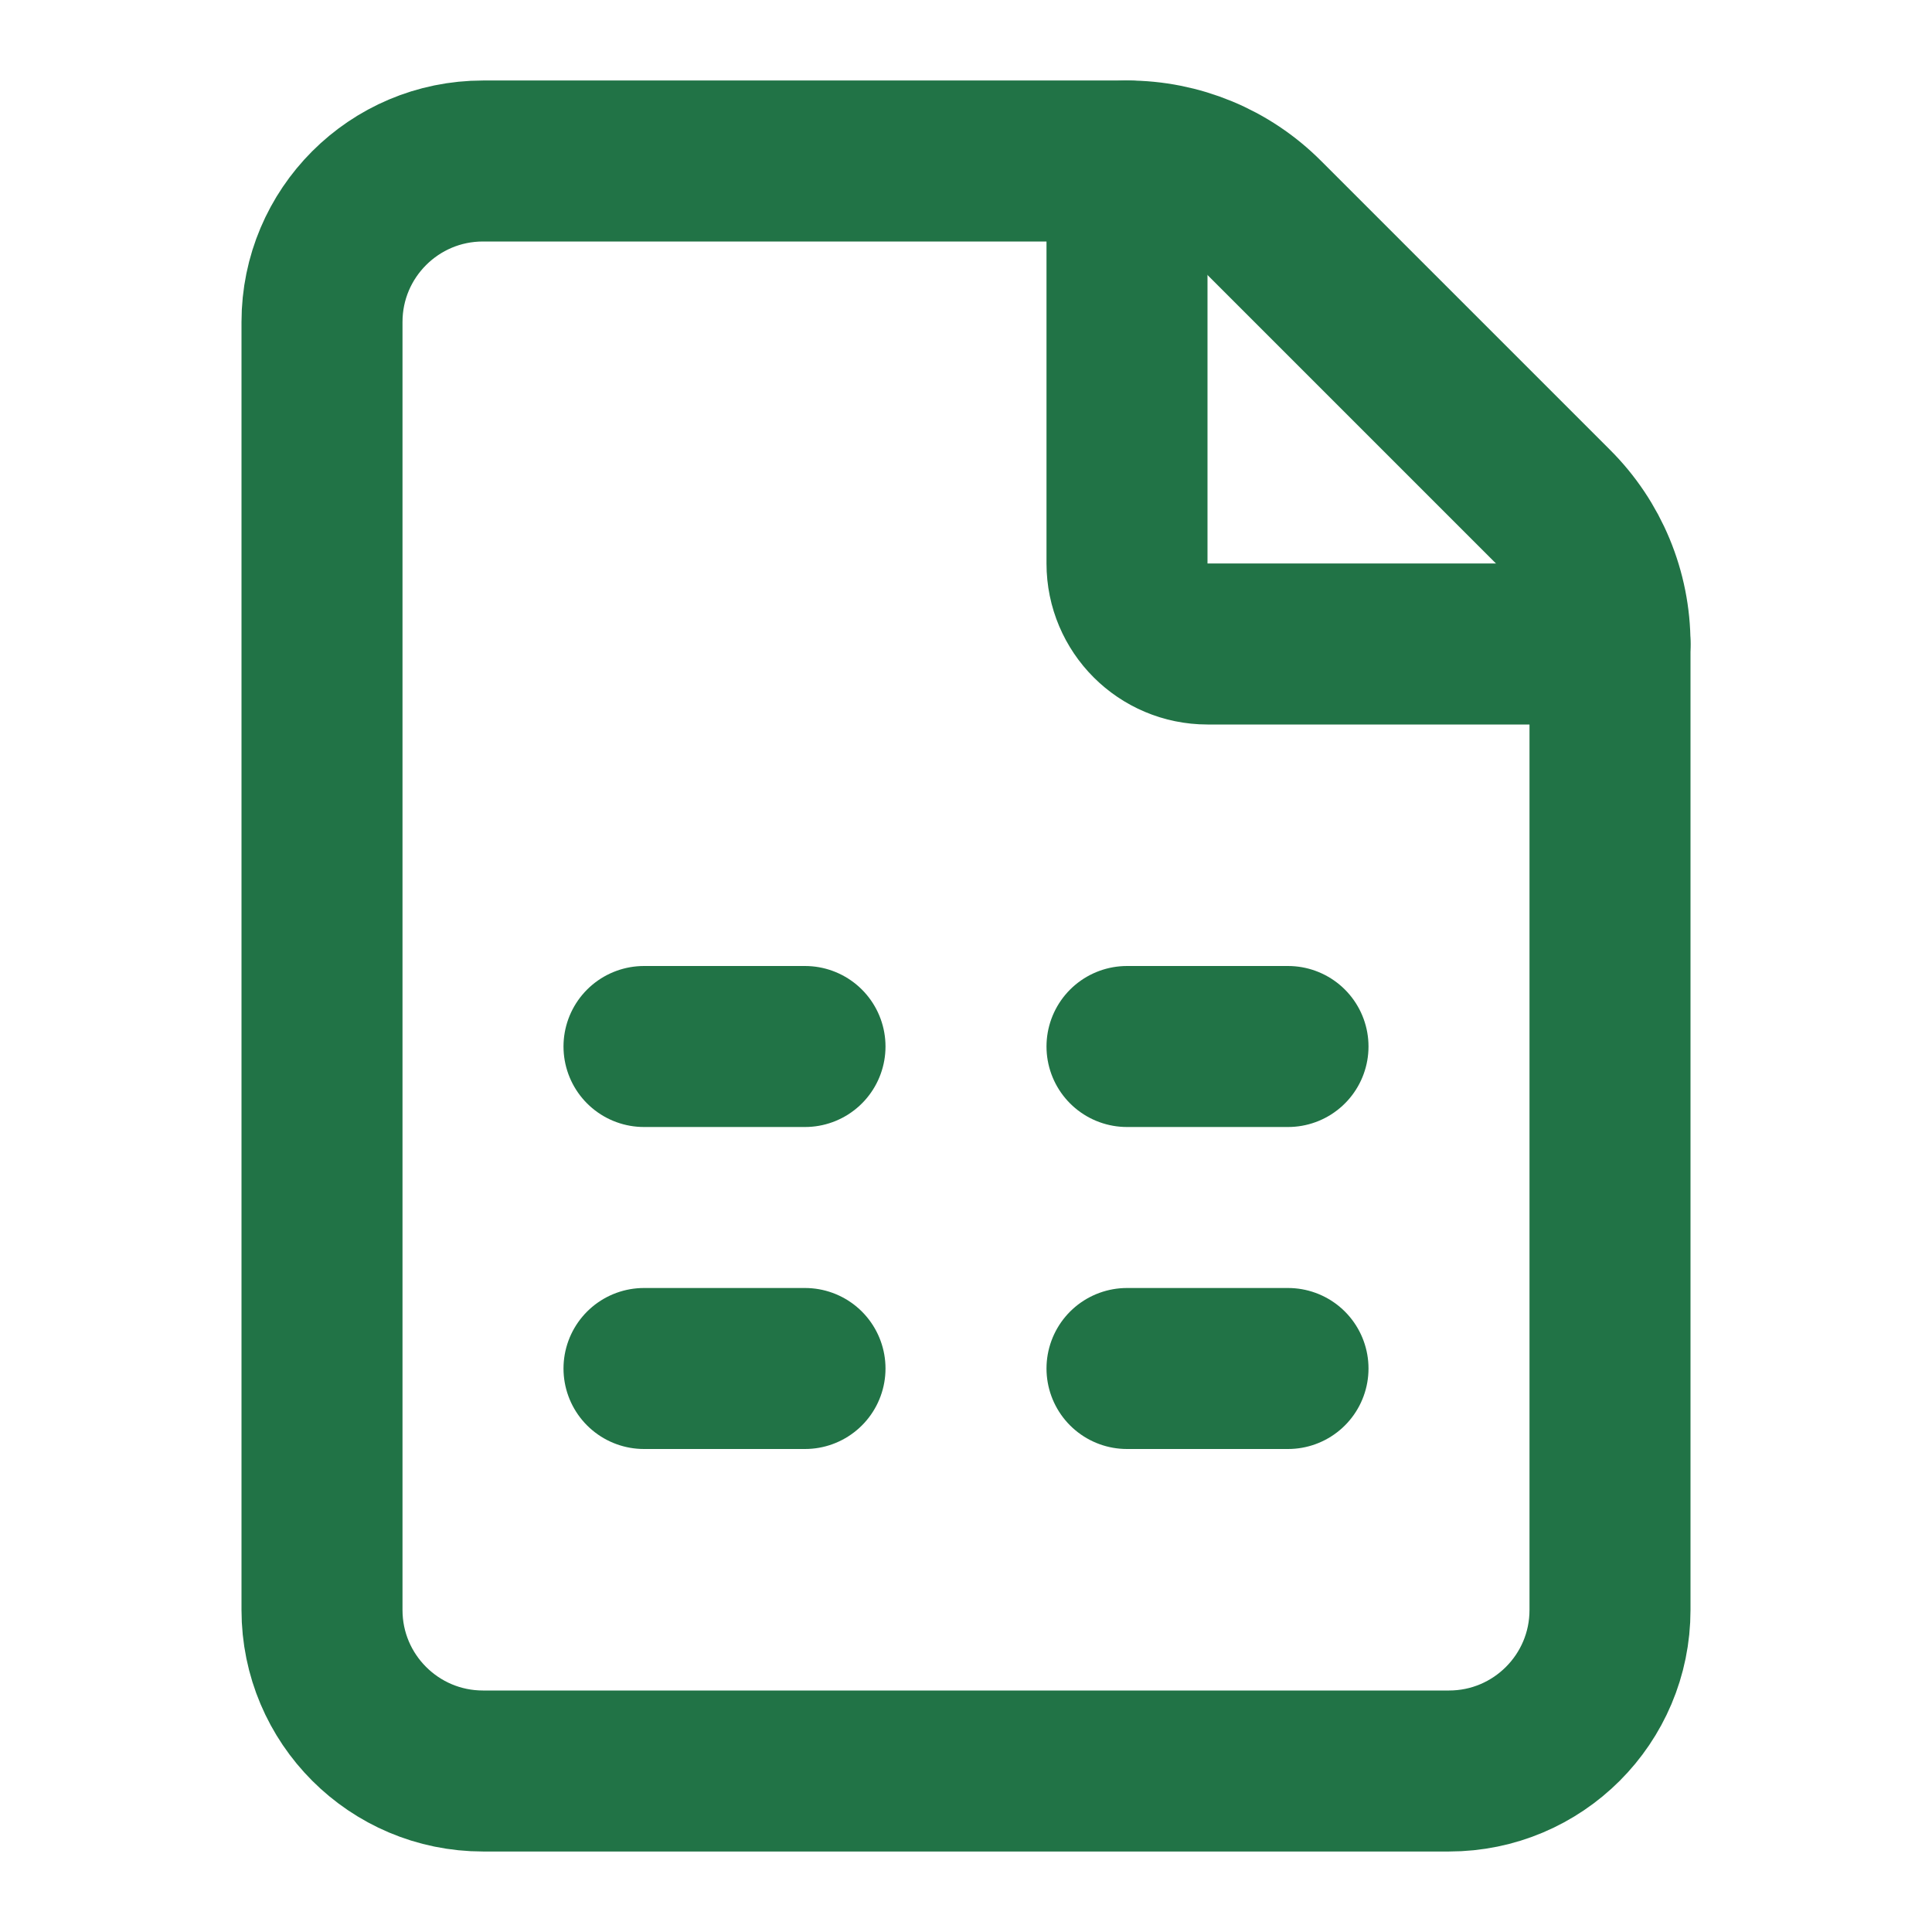
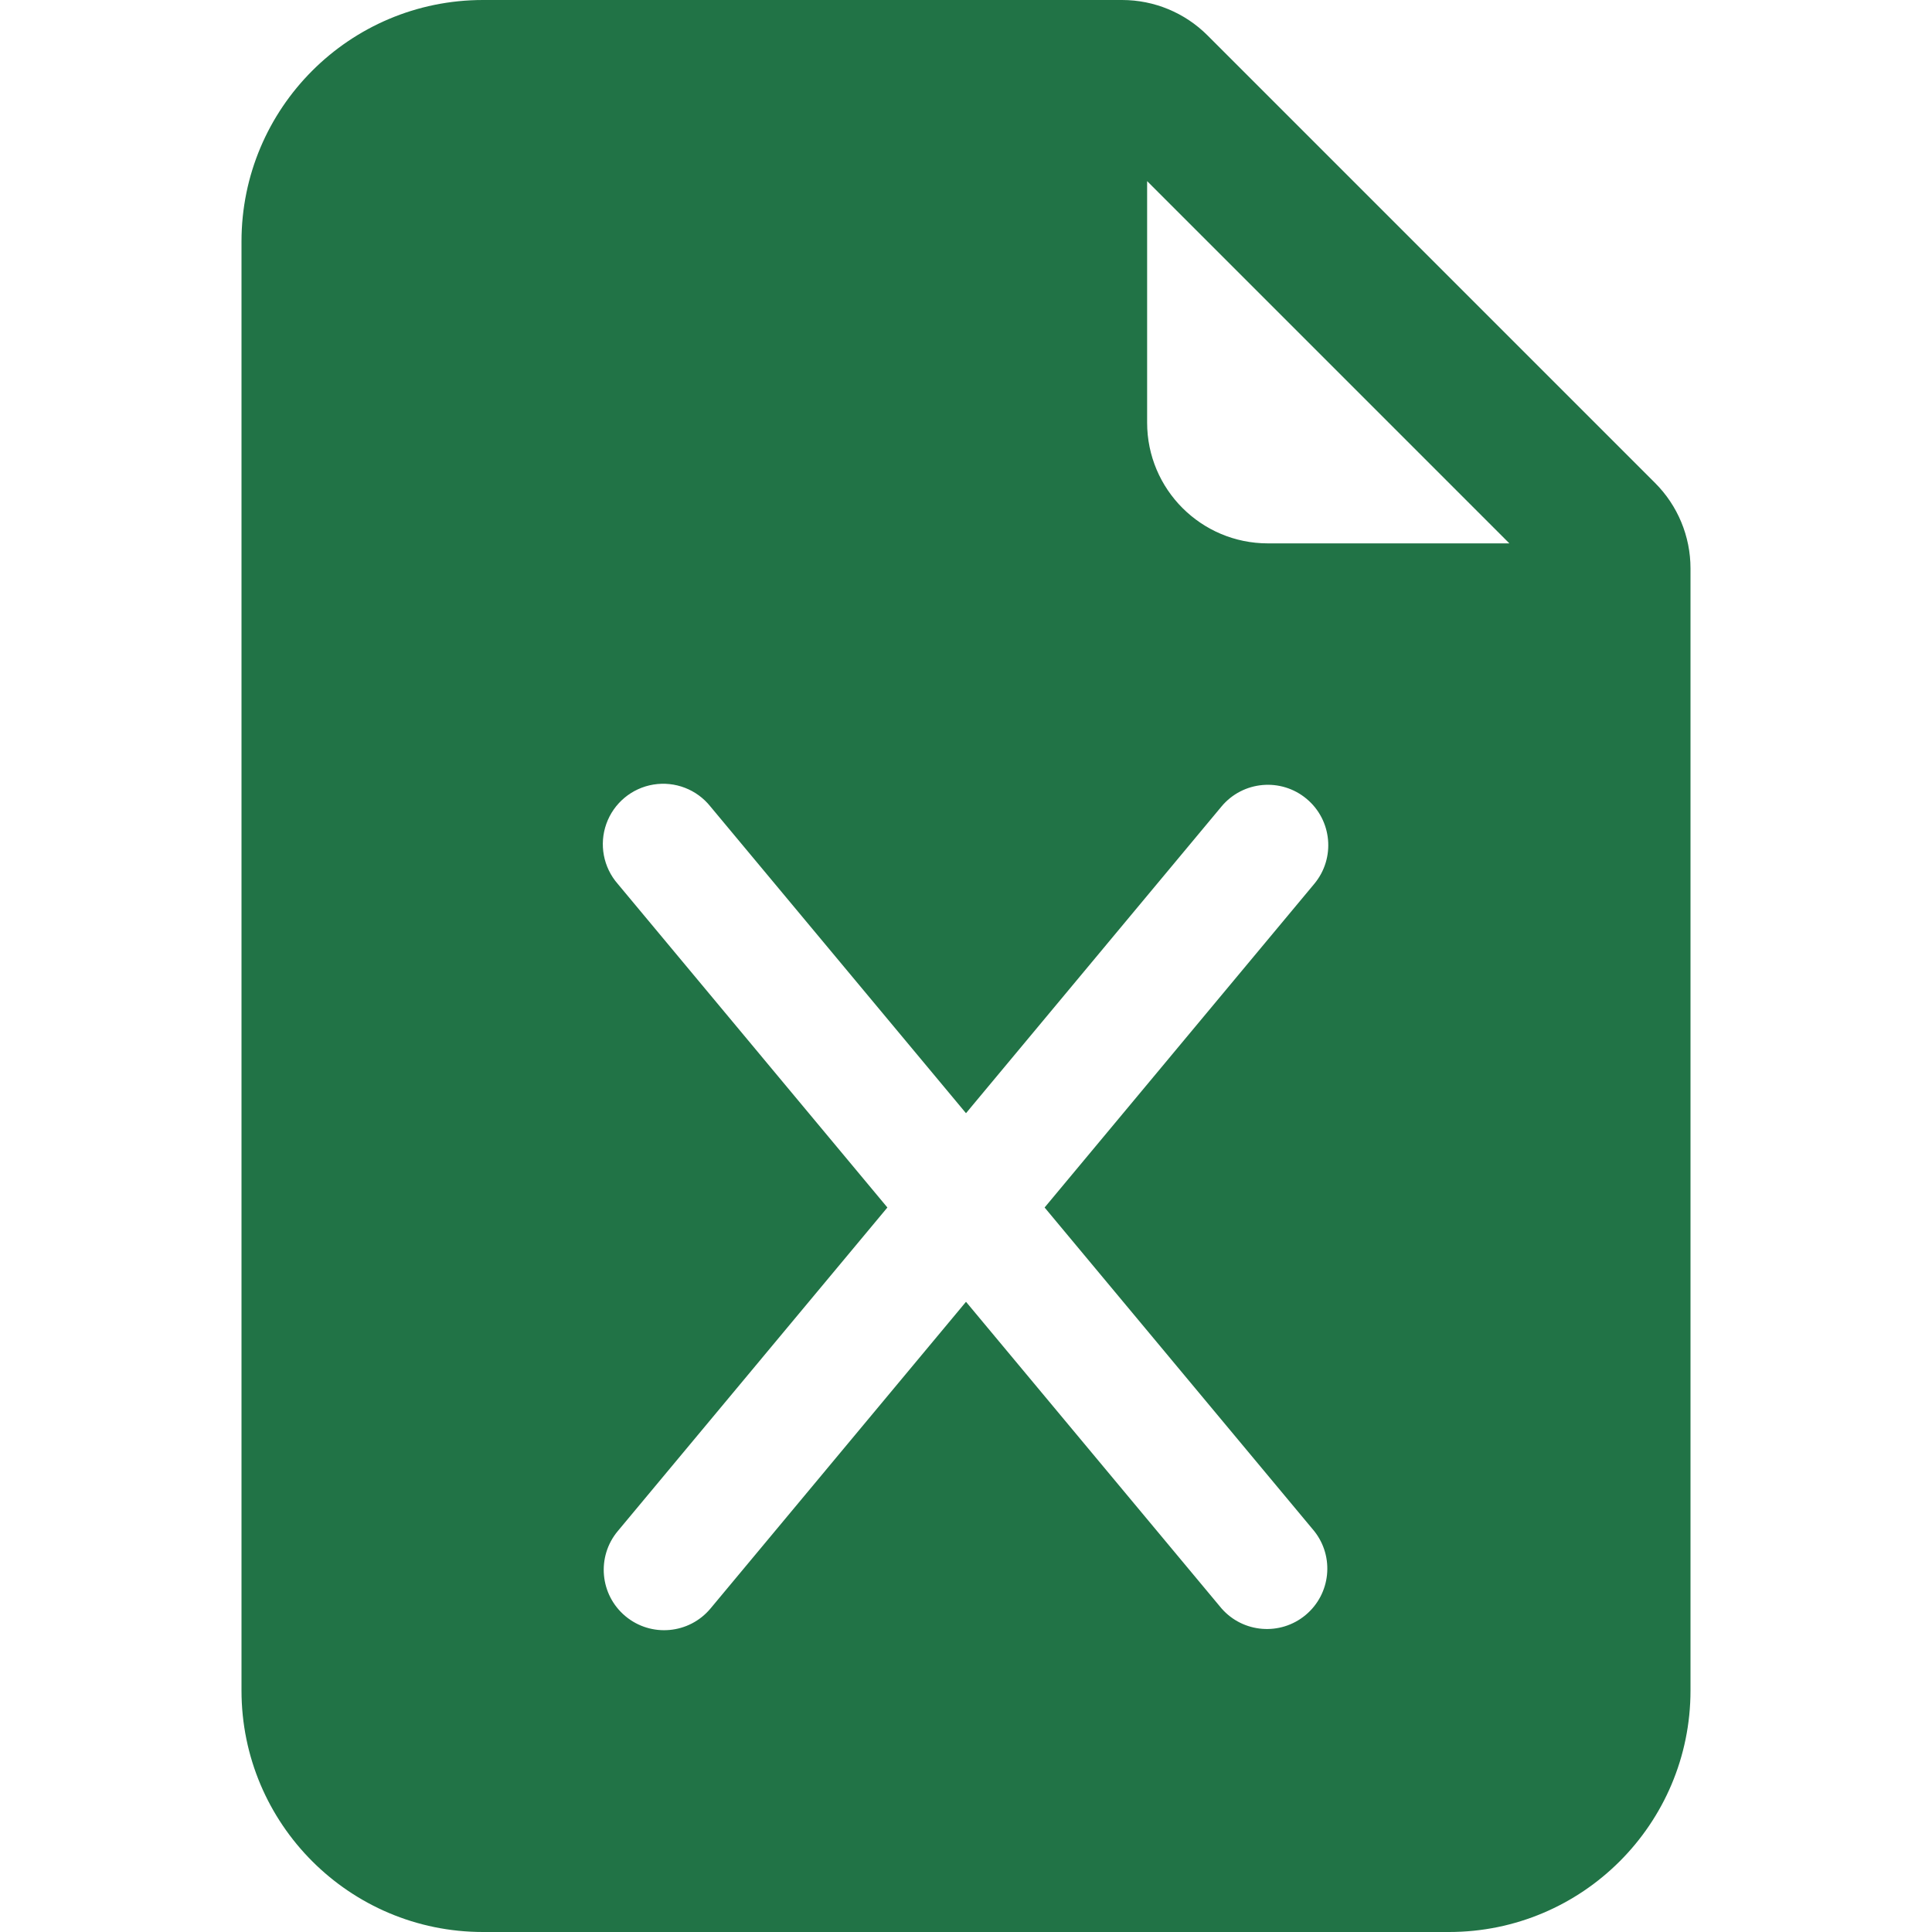
- <svg xmlns="http://www.w3.org/2000/svg" width="24" height="24" viewBox="0 0 24 24" fill="none" stroke="#217346" stroke-width="2" stroke-linecap="round" stroke-linejoin="round">
-   <path d="M6 22a2 2 0 0 1-2-2V4a2 2 0 0 1 2-2h8a2.4 2.4 0 0 1 1.704.706l3.588 3.588A2.4 2.4 0 0 1 20 8v12a2 2 0 0 1-2 2z" />
-   <path d="M14 2v5a1 1 0 0 0 1 1h5" />
-   <path d="M8 13h2" />
-   <path d="M14 13h2" />
-   <path d="M8 17h2" />
-   <path d="M14 17h2" />
+ <svg xmlns="http://www.w3.org/2000/svg" viewBox="0 0 16 16" fill="#217346" aria-hidden="true">
+   <path d="M9.293 0H4a2 2 0 0 0-2 2v12a2 2 0 0 0 2 2h8a2 2 0 0 0 2-2V4.707A1 1 0 0 0 13.707 4L10 .293A1 1 0 0 0 9.293 0M9.5 3.5v-2l3 3h-2a1 1 0 0 1-1-1M5.884 6.68 8 9.219l2.116-2.54a.5.5 0 1 1 .768.641L8.651 10l2.233 2.68a.5.5 0 0 1-.768.64L8 10.781l-2.116 2.54a.5.5 0 0 1-.768-.641L7.349 10 5.116 7.32a.5.5 0 1 1 .768-.64" />
</svg>
